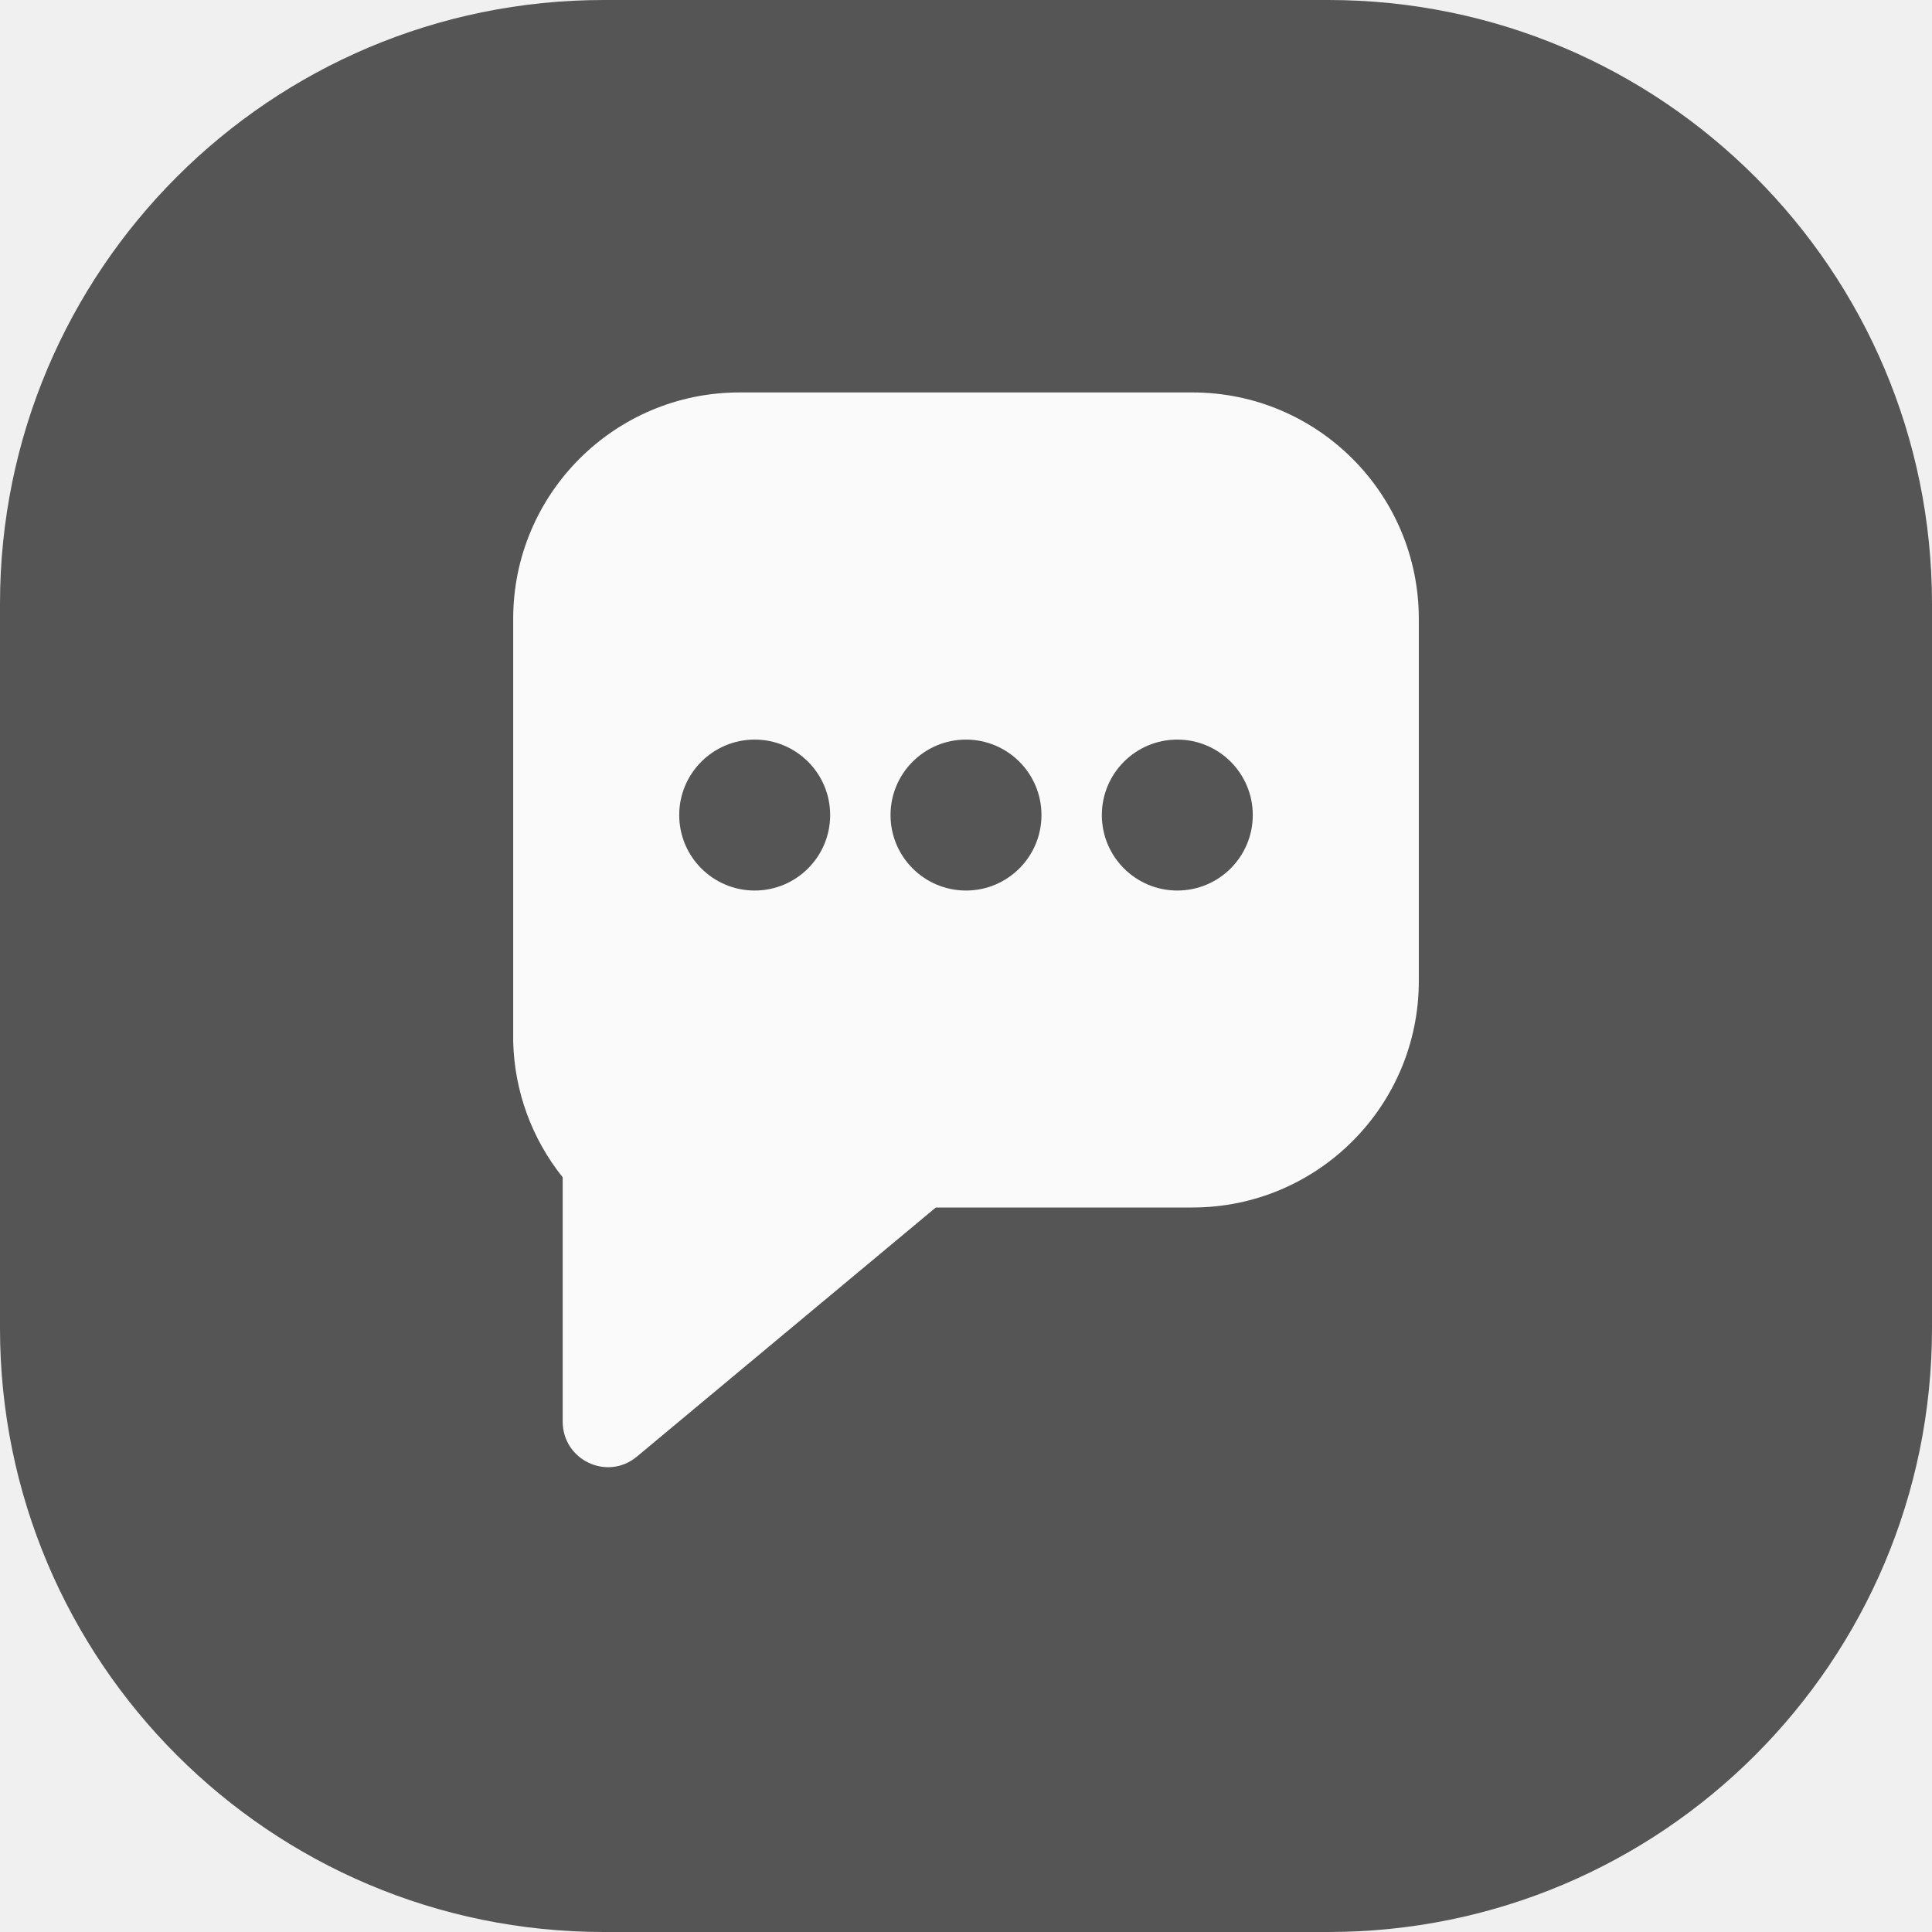
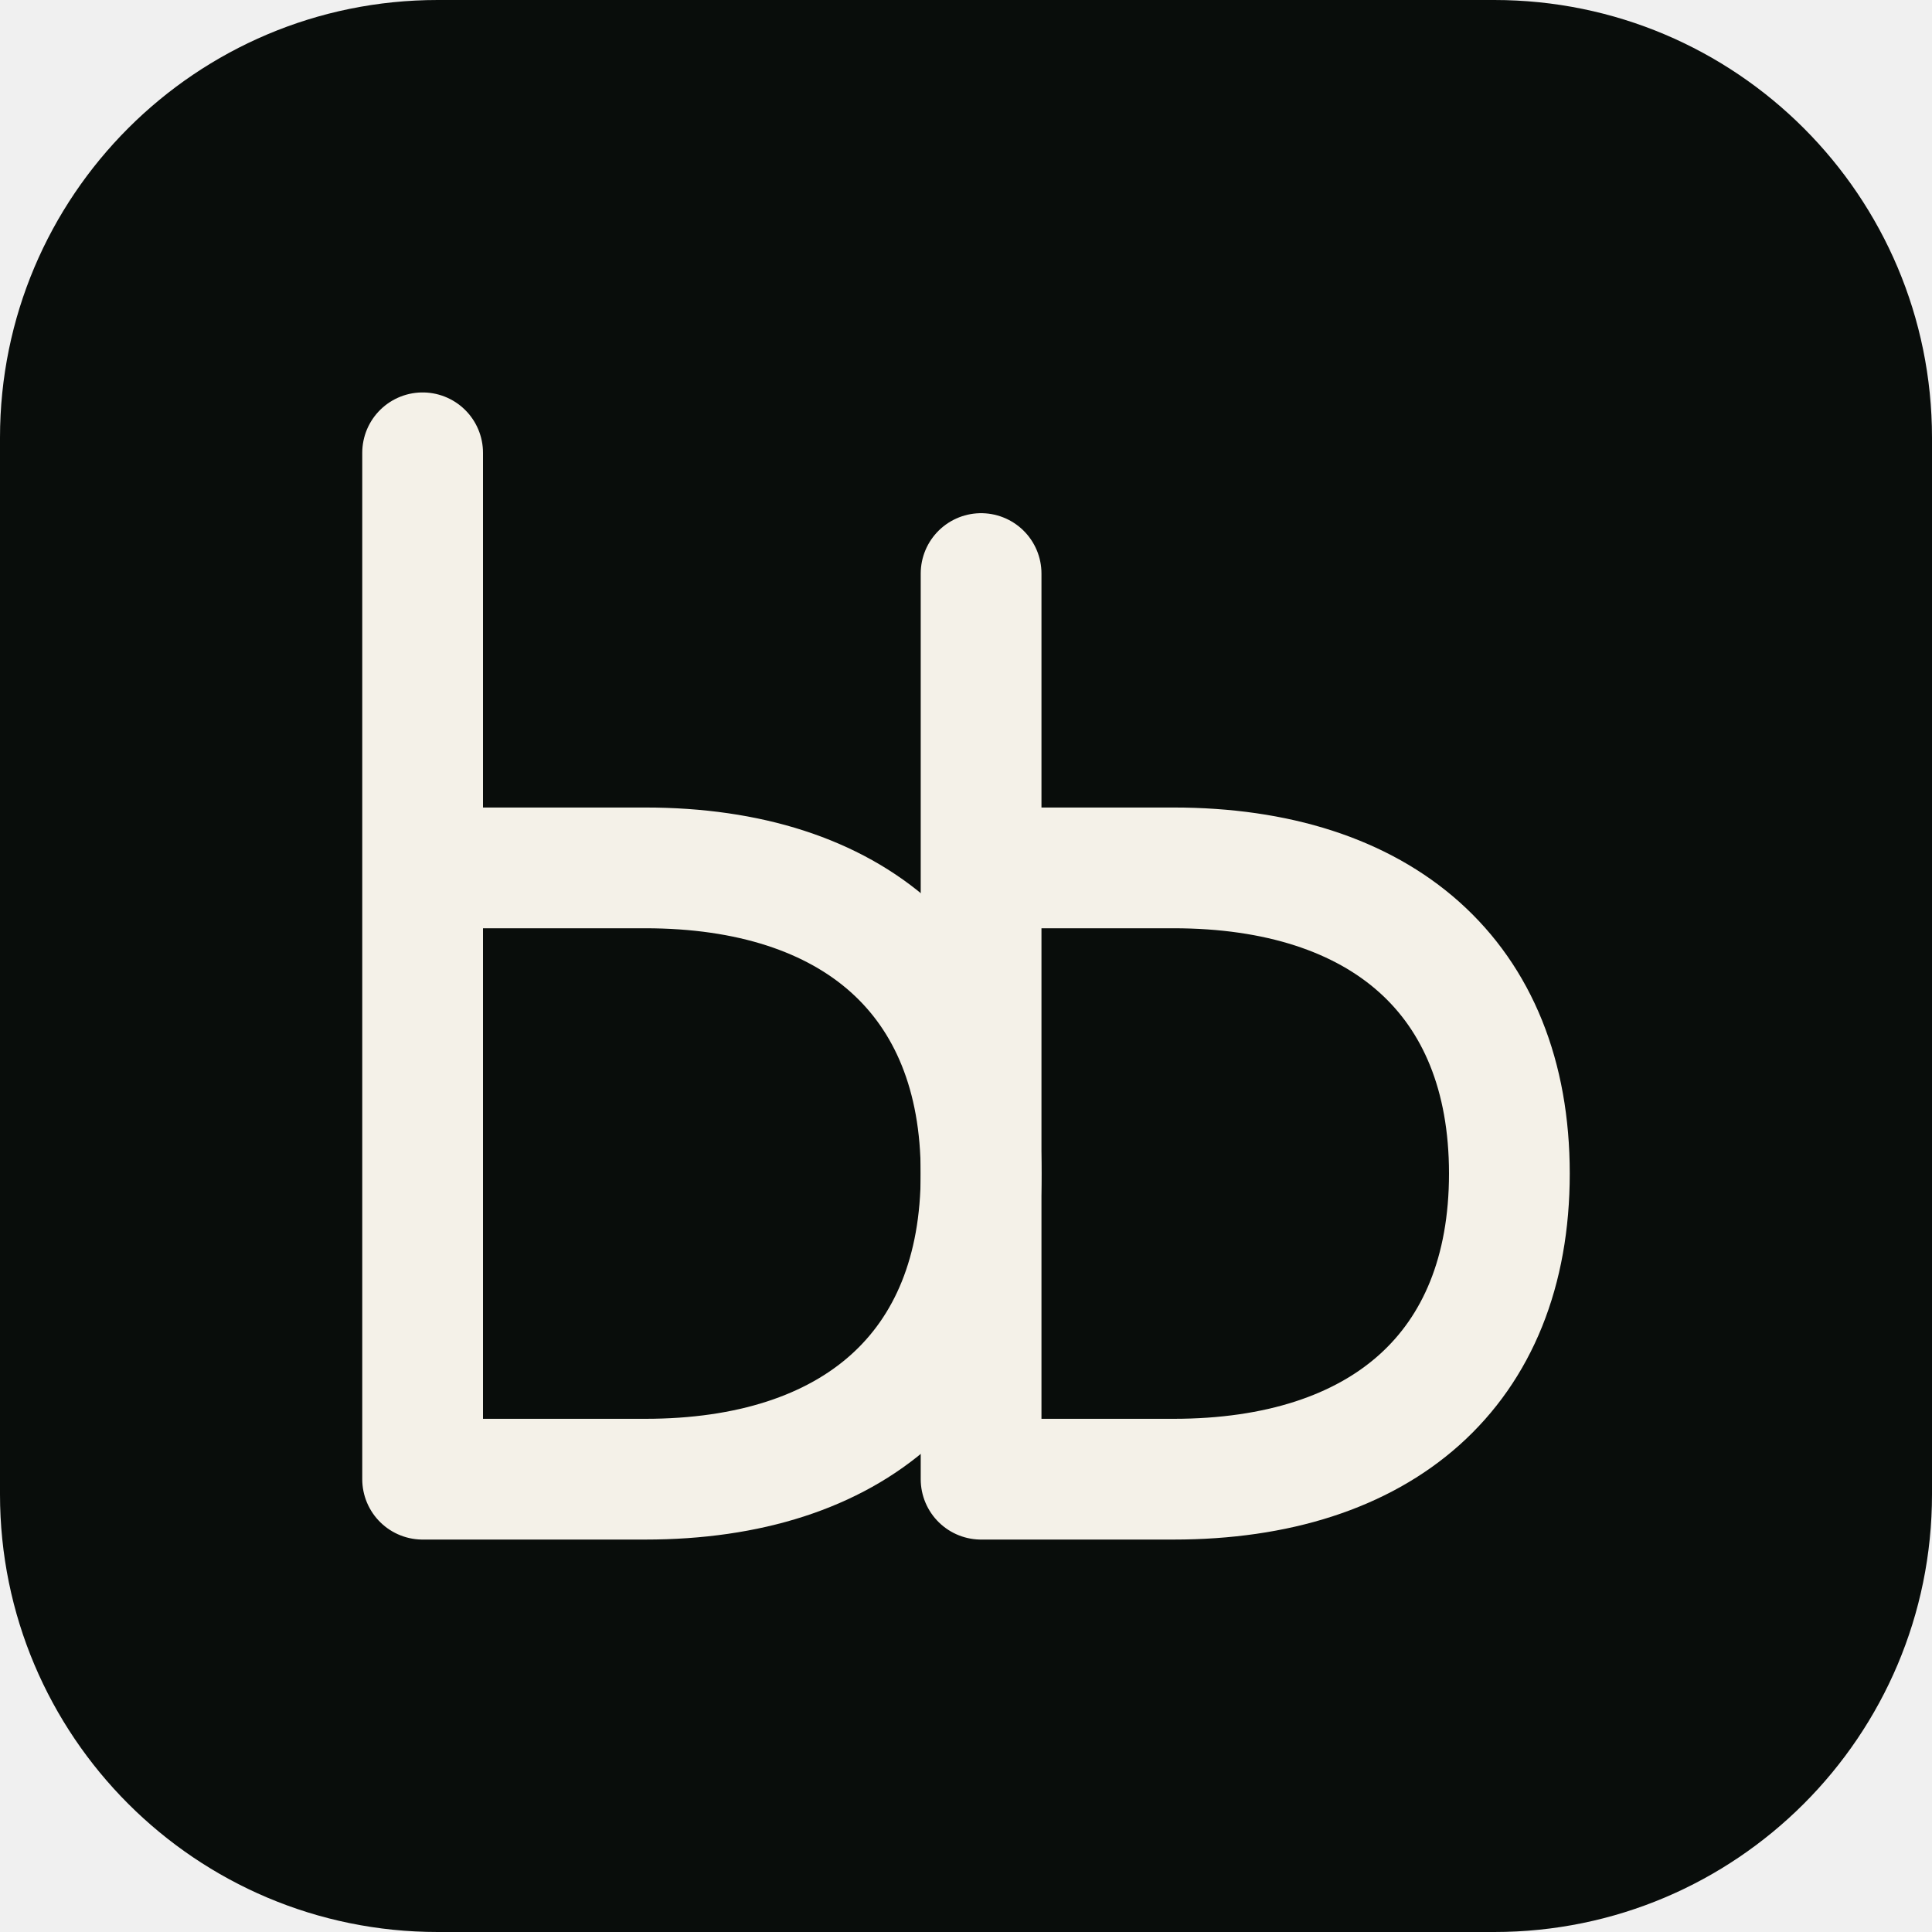
- <svg xmlns="http://www.w3.org/2000/svg" viewBox="0 0 64 64" fill="none">
-   <rect width="64" height="64" rx="20" fill="#555" />
-   <path d="M17 20.5A7.5 7.5 0 0 1 24.5 13h15A7.5 7.5 0 0 1 47 20.5v12a7.5 7.5 0 0 1-7.5 7.5H31l-9.9 8.25c-.98.82-2.46.12-2.46-1.16V39A7.48 7.48 0 0 1 17 34.5v-14Z" fill="white" fill-opacity=".97" />
-   <circle cx="25" cy="27" r="2.5" fill="#555" />
-   <circle cx="32" cy="27" r="2.5" fill="#555" />
-   <circle cx="39" cy="27" r="2.5" fill="#555" />
+ <svg xmlns="http://www.w3.org/2000/svg" viewBox="0 0 512 512" fill="none">
+   <rect width="512" height="512" rx="116" fill="#090D0B" />
+   <g stroke="#F4F1E8" stroke-width="32" stroke-linecap="round" stroke-linejoin="round">
+     <path d="M112 120v272m0-162h59c55 0 89 29 89 81s-34 81-89 81h-59" />
+     <path d="M260 152v240m0-162h51c55 0 89 29 89 81s-34 81-89 81h-51" />
+   </g>
</svg>
